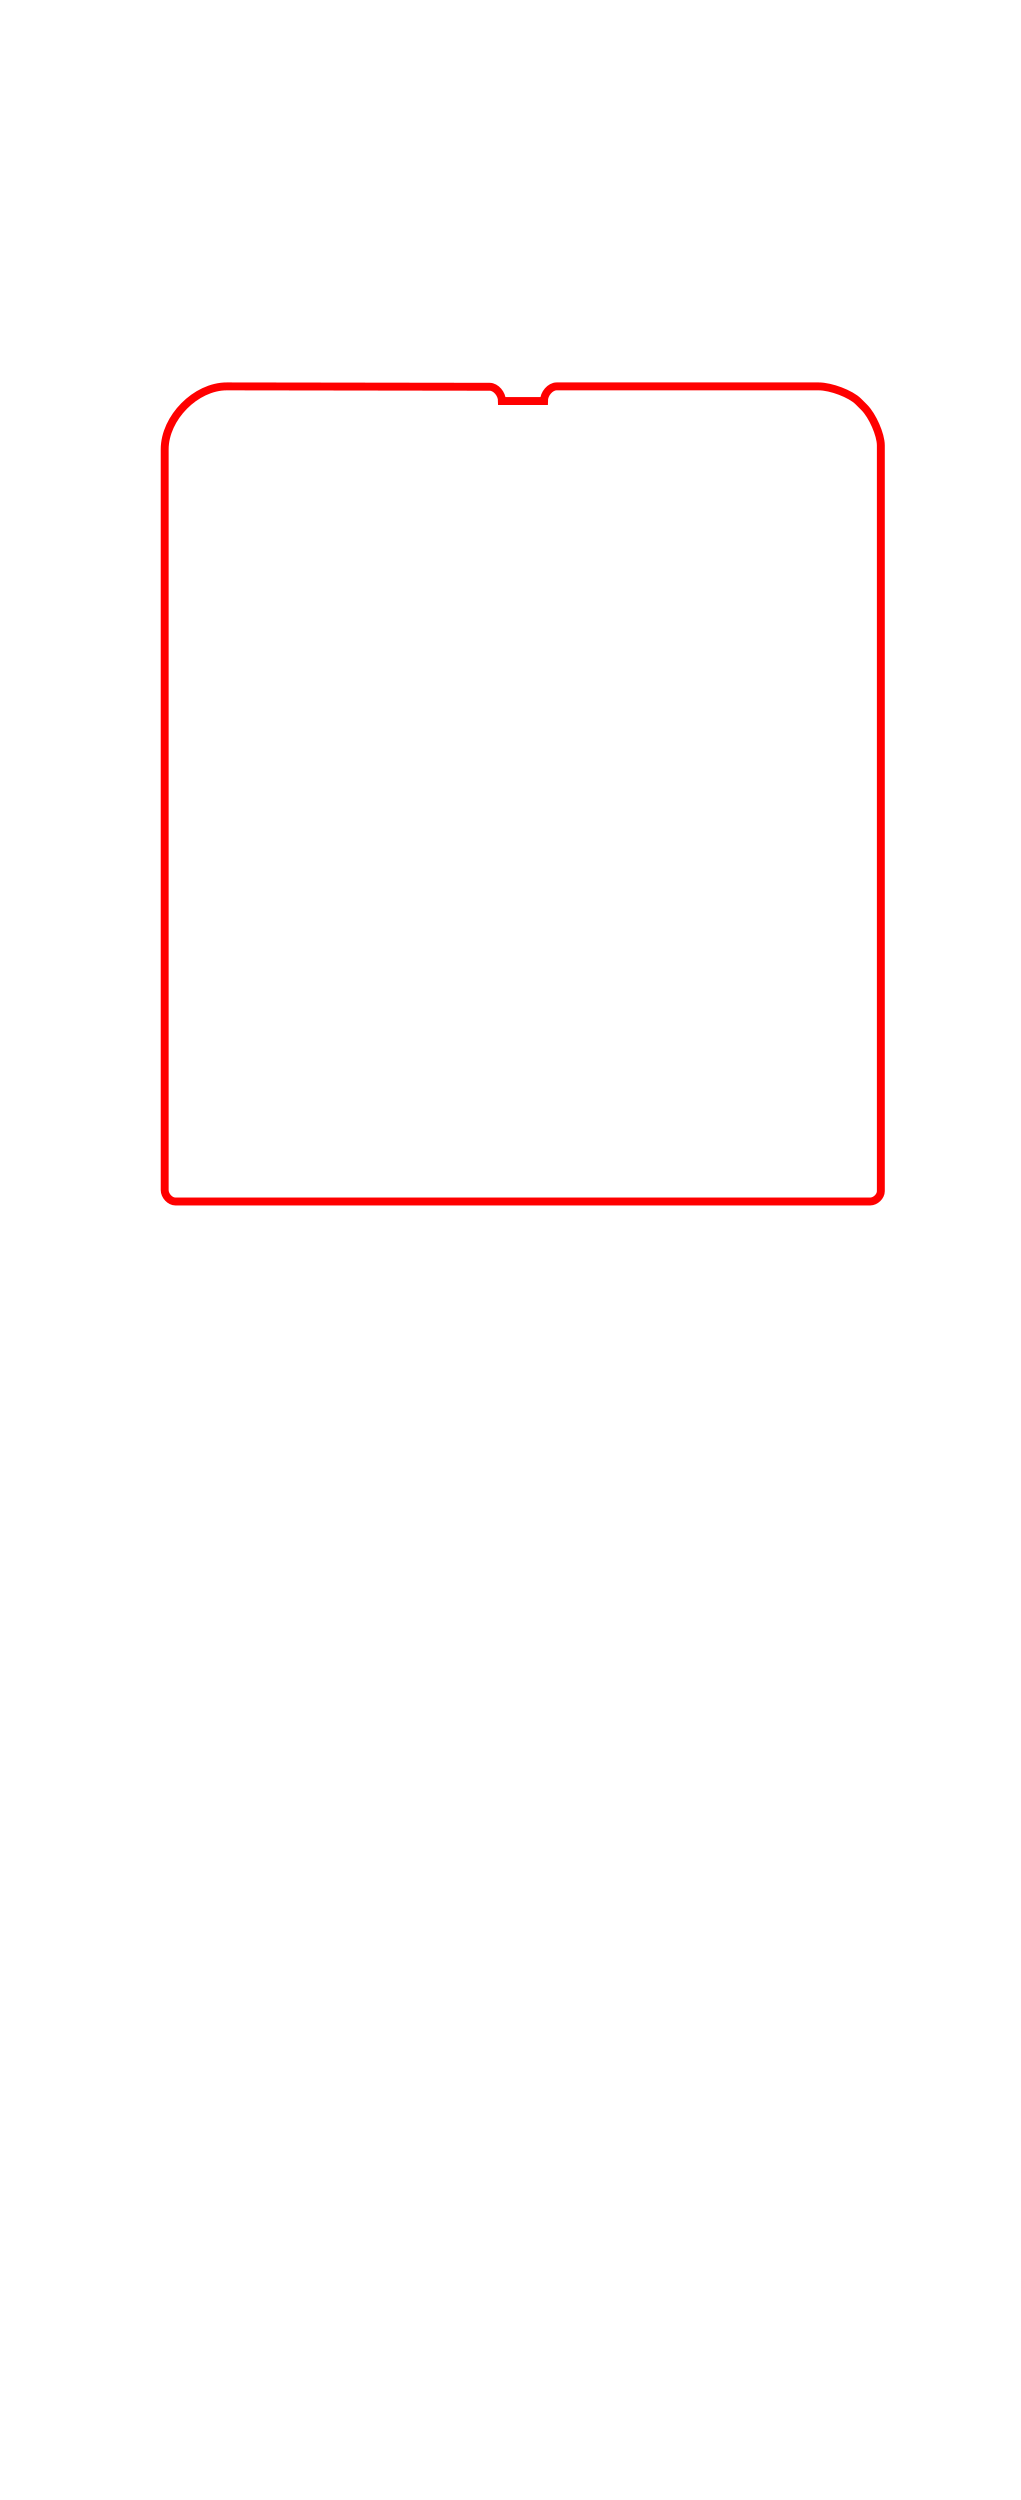
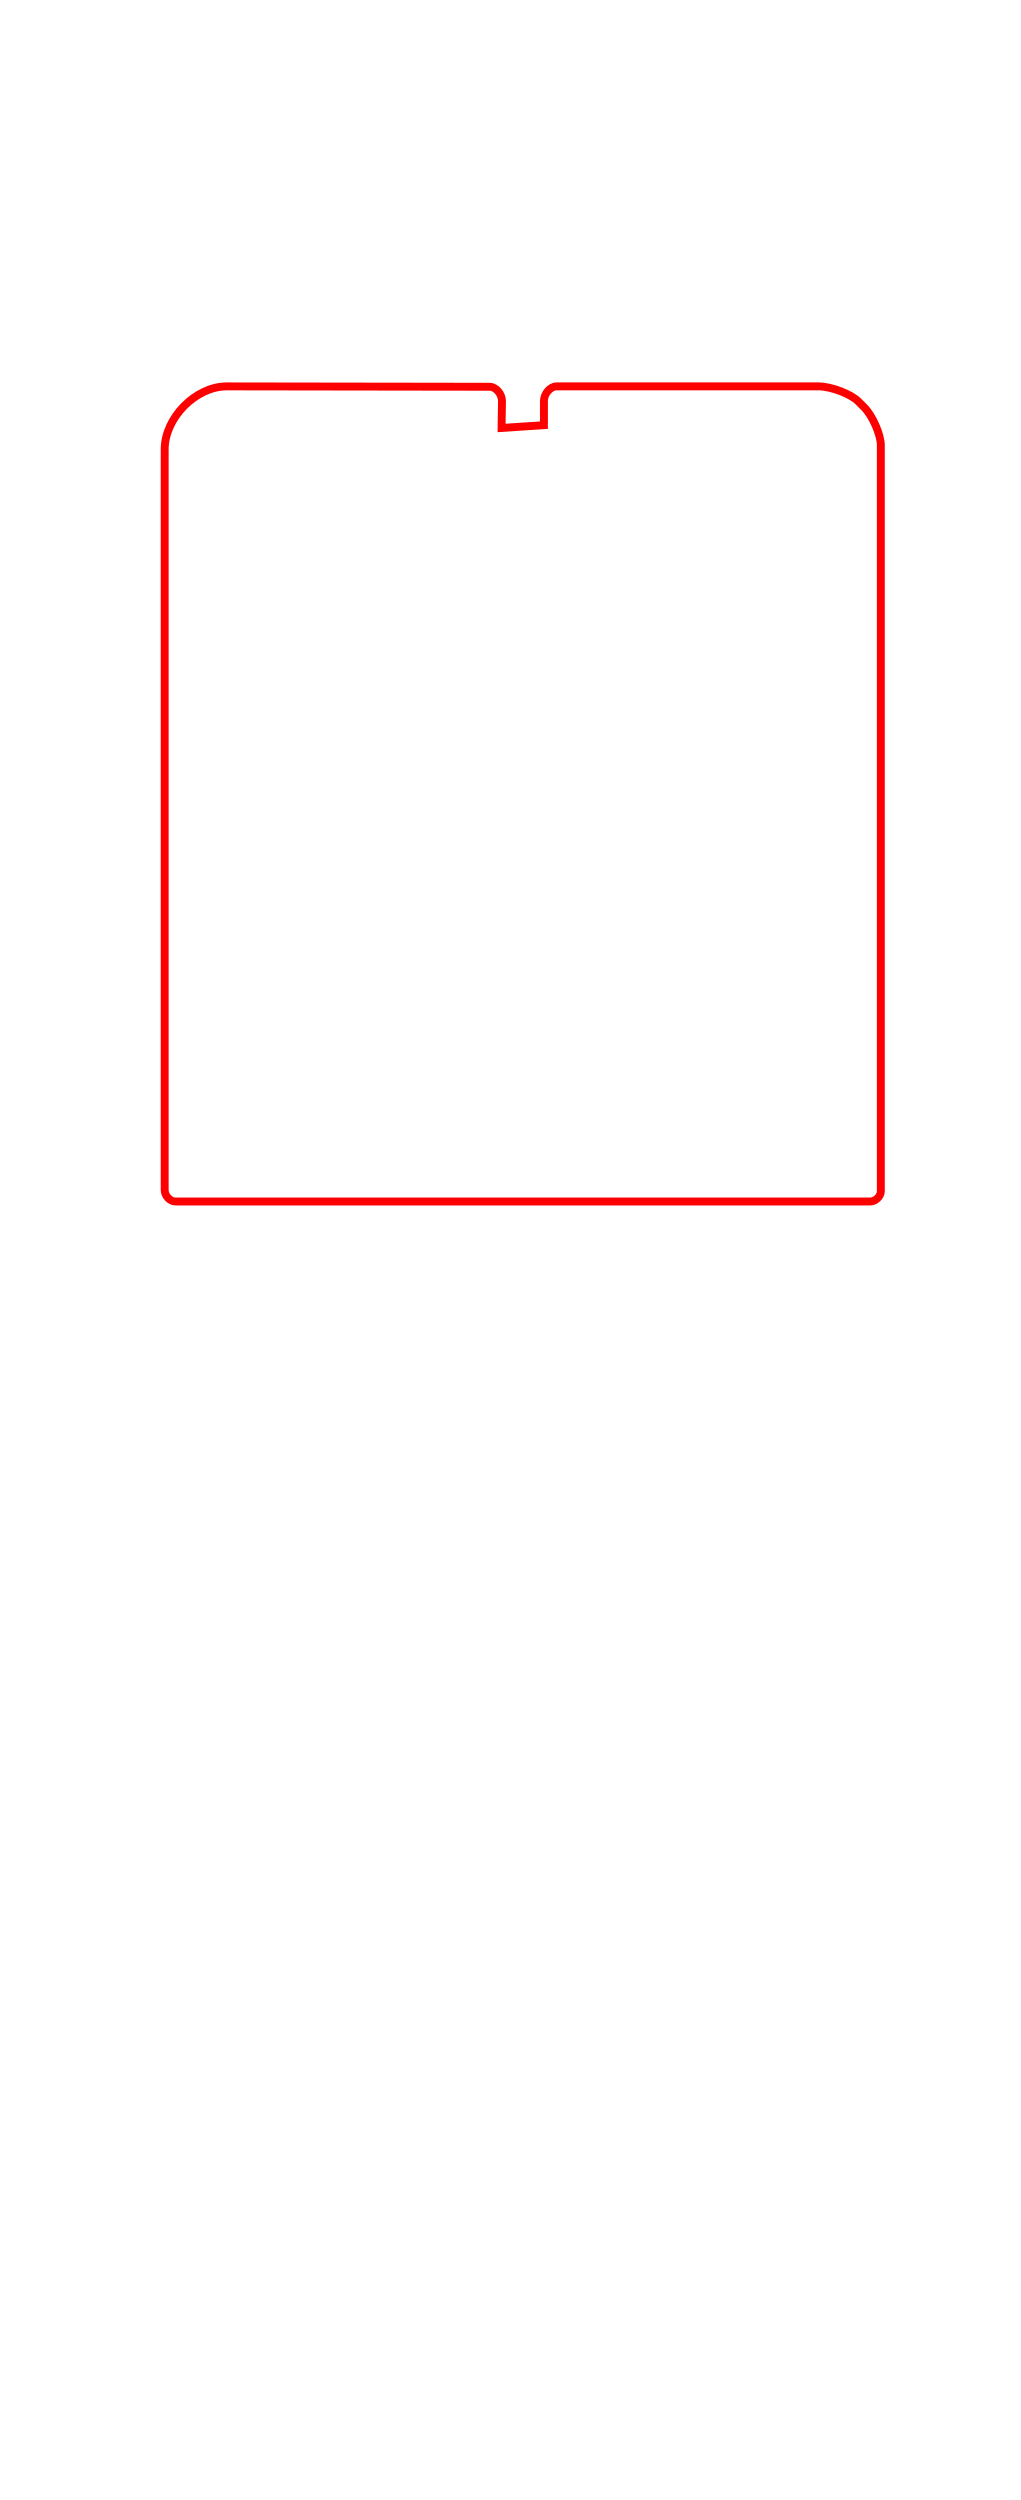
<svg xmlns="http://www.w3.org/2000/svg" width="2578" height="6315" viewBox="0 0 2578 6315">
  <defs>
</defs>
-   <path d="M416.0,3006.0 L416.0,1135.0 C416.0,1055.382,494.5,975.882,573.0,976.0 L1237.0,977.0 C1252.5,977.023,1268.0,995.023,1268.0,1013.0 L1374.0,1013.0 C1374.0,994.5,1390.0,976.0,1406.0,976.0 L2068.0,976.0 C2099.0,976.0,2149.0,995.0,2168.0,1014.0 L2183.0,1029.0 C2204.0,1050.0,2225.0,1098.0,2225.0,1125.0 L2225.0,3009.0 C2225.0,3022.0,2211.5,3035.0,2198.0,3035.0 L443.0,3035.0 C429.5,3035.0,416.0,3020.5,416.0,3006.0 Z" stroke="red" stroke-width="20" fill="none" />
+   <path d="M416.0,3006.0 L416.0,1135.0 C416.0,1055.382,494.5,975.882,573.0,976.0 L1237.0,977.0 C1252.5,977.023,1268.0,995.023,1268.0,1013.0 L1267,1081 L1374,1074 L1374.0,1013.0 C1374.0,994.5,1390.0,976.0,1406.0,976.0 L2068.0,976.0 C2099.0,976.0,2149.0,995.0,2168.0,1014.0 L2183.0,1029.0 C2204.0,1050.0,2225.0,1098.0,2225.0,1125.0 L2225.0,3009.0 C2225.0,3022.0,2211.5,3035.0,2198.0,3035.0 L443.0,3035.0 C429.5,3035.0,416.0,3020.5,416.0,3006.0 Z" stroke="red" stroke-width="20" fill="none" />
</svg>
